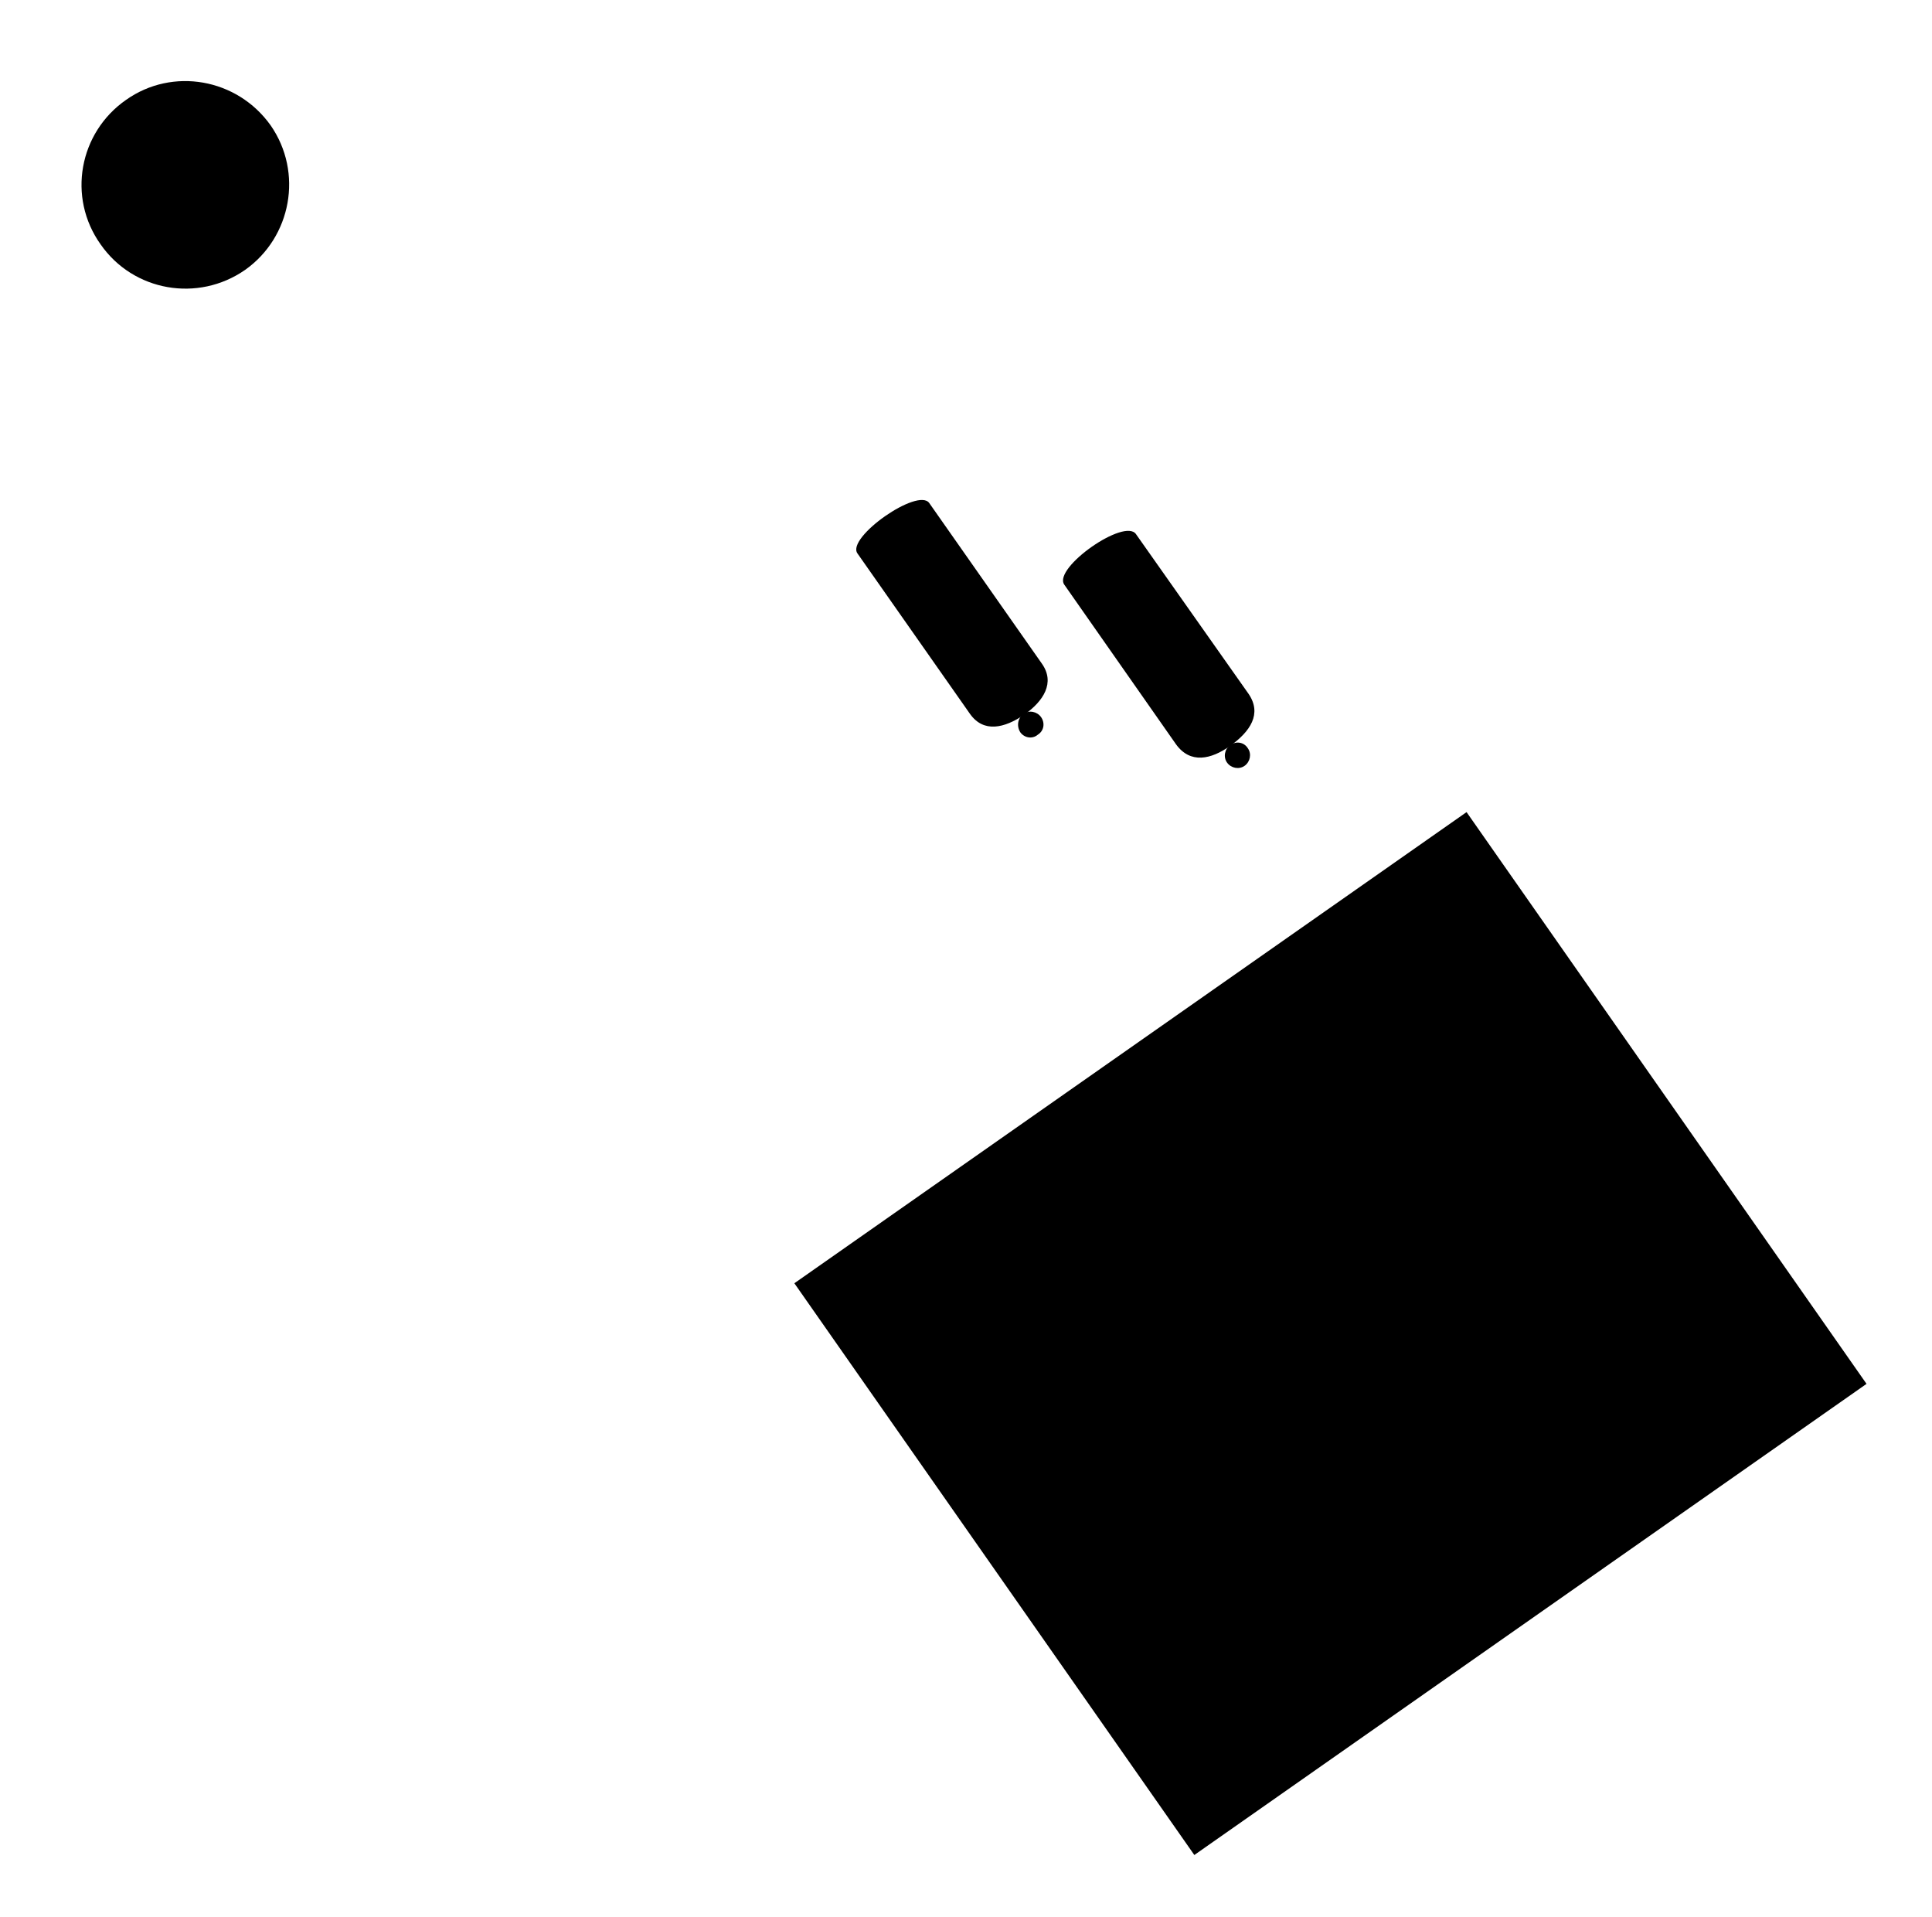
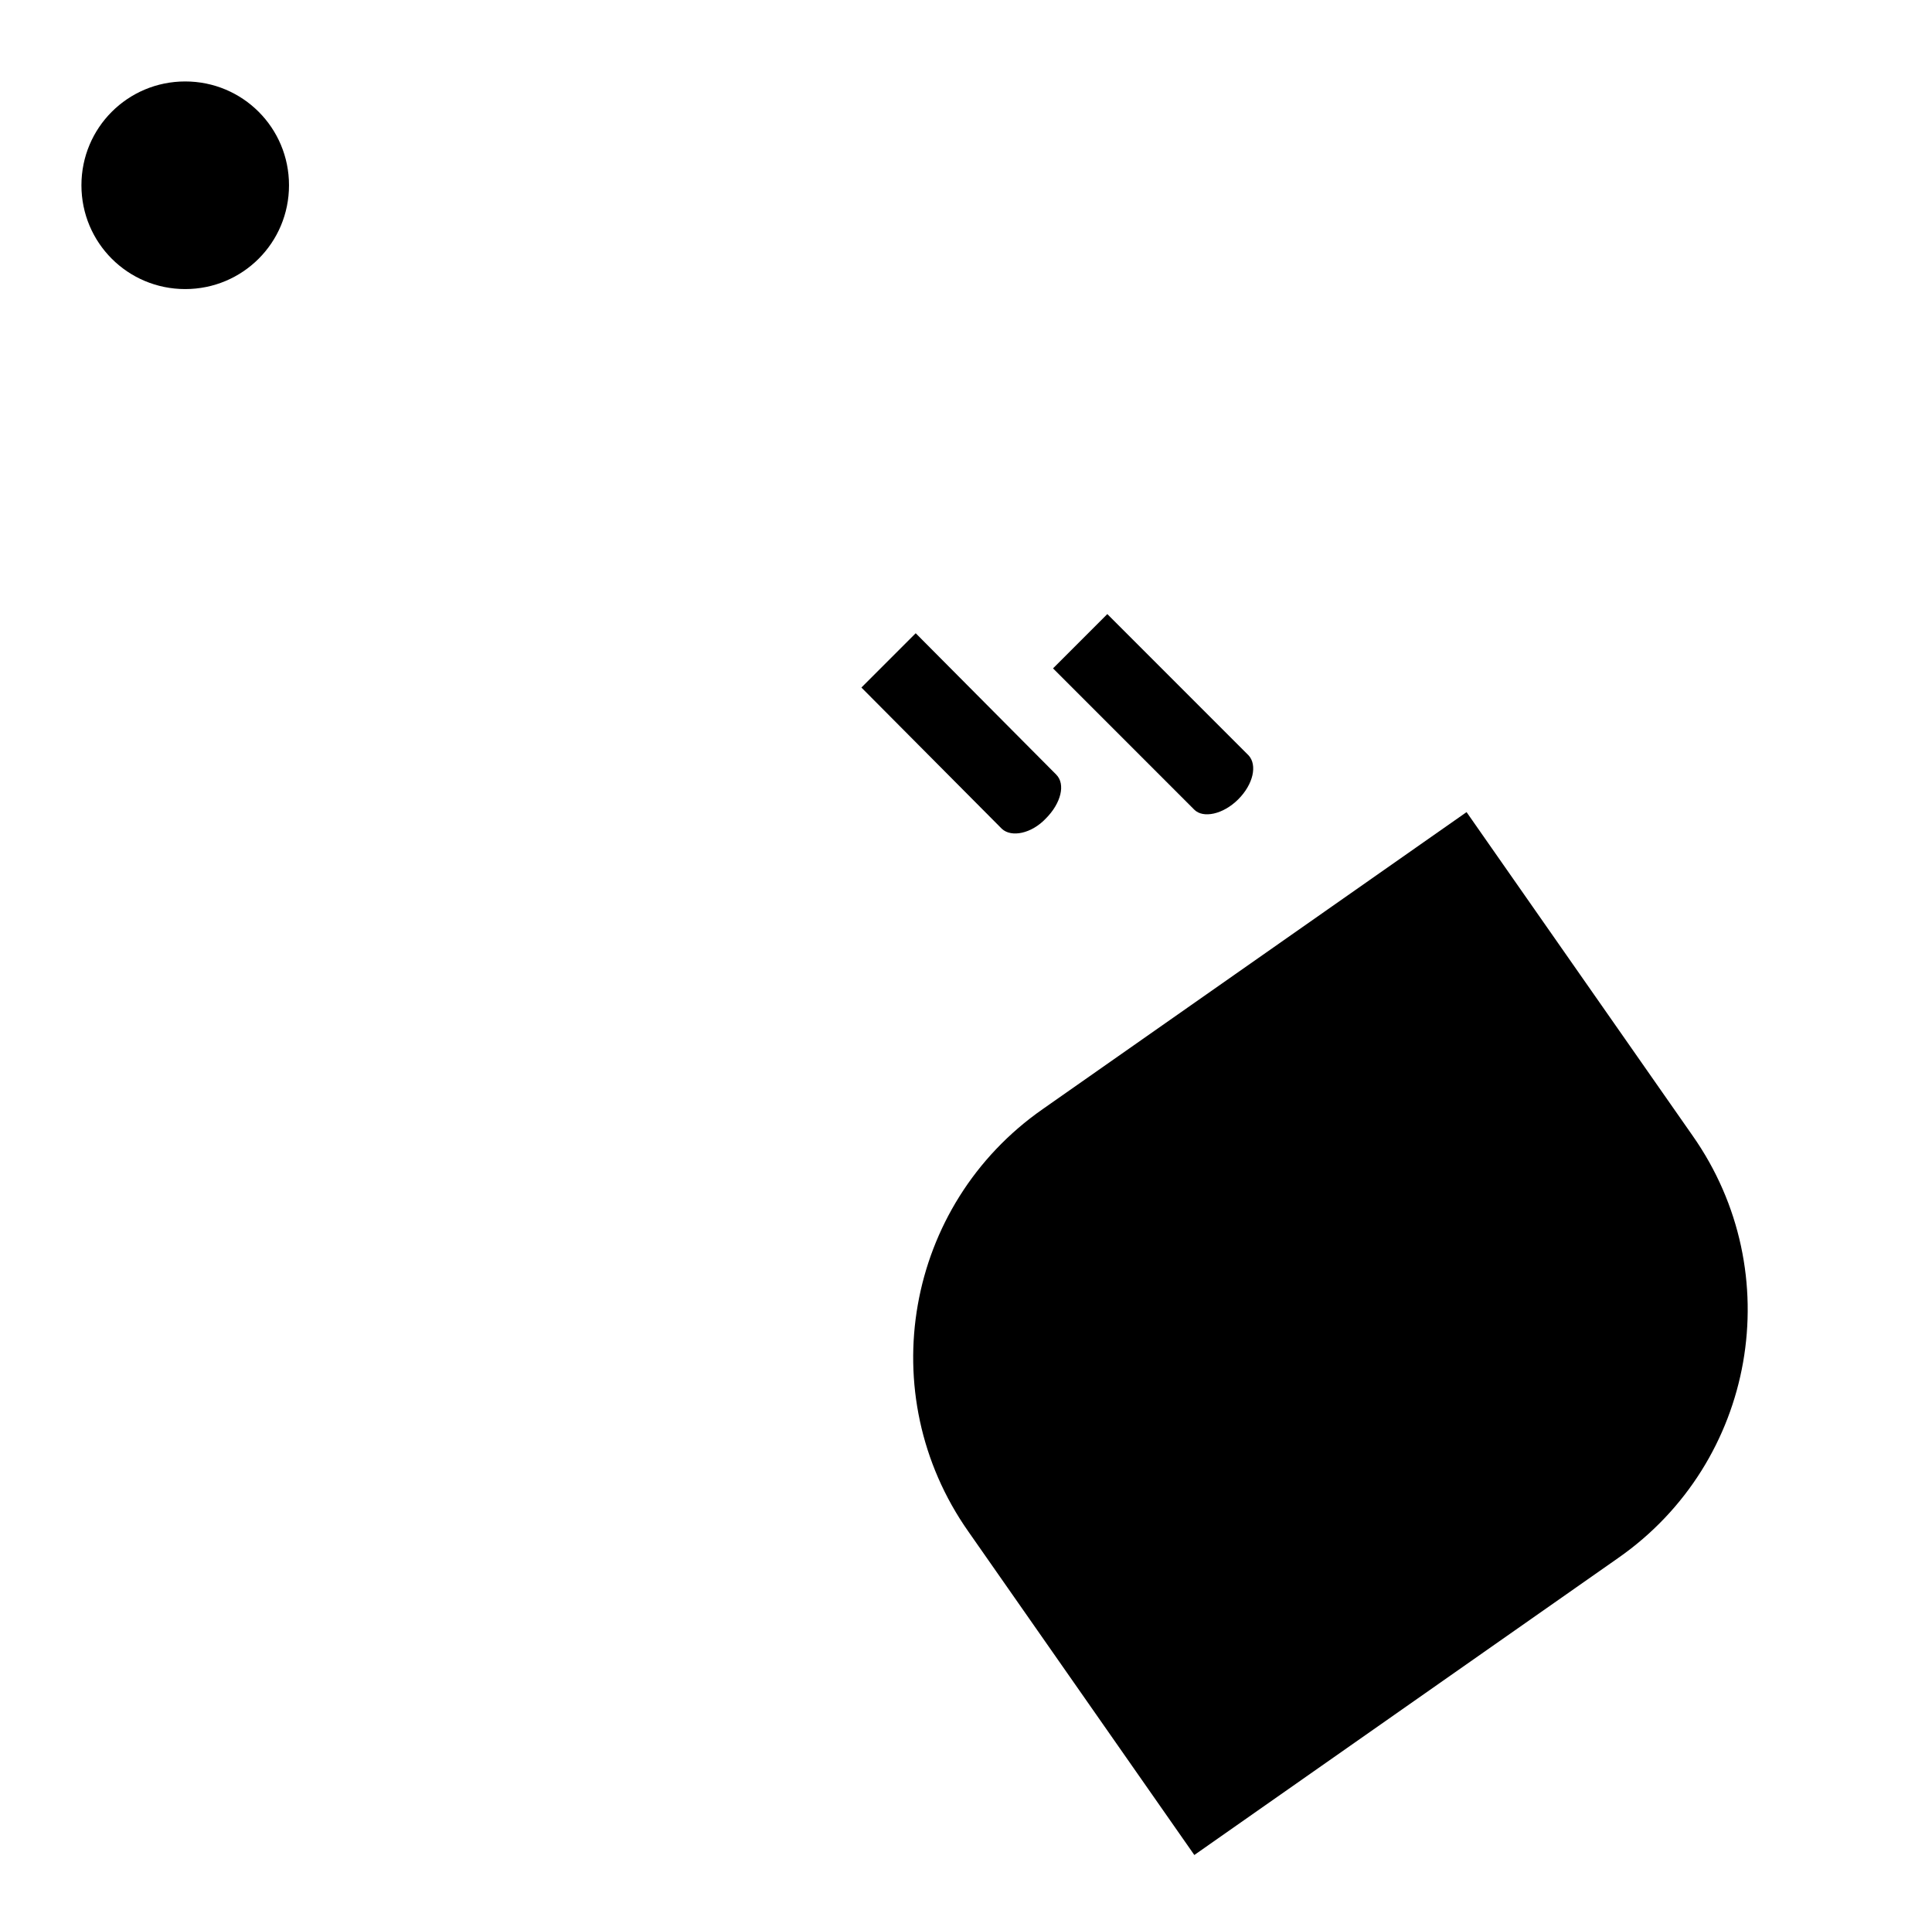
<svg xmlns="http://www.w3.org/2000/svg" viewBox="-130 -124 242 240">
-   <path d="M 103.8 49.3 L 19.6 108.3 L -30.5 36.7 L 53.7 -22.3 Z" />
-   <path class="fine" d="M 99.4 48.5 L 20.4 103.8 L -26.1 37.5 L 52.9 -17.8 Z" />
-   <path d="M 7.3 63.5 C -4 47.3 -0.1 25 16.1 13.7 C 32.3 2.3 54.6 6.3 66 22.5 C 77.3 38.7 73.4 61 57.2 72.3 C 41 83.7 18.7 79.7 7.3 63.5 Z" />
-   <path class="fine" d="M 9.5 62 C -1.1 47 2.6 26.3 17.6 15.8 C 32.6 5.3 53.3 8.9 63.8 24 C 74.4 39 70.7 59.7 55.7 70.2 C 40.7 80.7 20 77.1 9.5 62 Z" />
-   <path class="fine" d="M 15.8 57.6 C 7.7 46.1 10.5 30.2 22 22.1 C 33.6 14 49.5 16.8 57.5 28.4 C 65.6 39.9 62.8 55.8 51.3 63.9 C 39.7 72 23.8 69.2 15.8 57.6 Z" />
-   <path class="fine" d="M 15.5 59 L 11 62.5 M 14.4 57.4 L 9.6 60.4 M 10.3 45.3 L 4.6 45.8 M 12.6 31.8 L 7.5 29.4 M 20.6 21.9 L 17.2 17.4 M 22.3 20.7 L 19.2 15.9 M 34.3 16.6 L 33.8 10.9 M 47.8 19 L 50.3 13.8 M 57.8 27 L 62.3 23.5 M 58.9 28.6 L 63.7 25.6 M 63 40.7 L 68.7 40.2 M 60.7 54.2 L 65.8 56.6 M 52.7 64.1 L 56.1 68.6 M 51 65.3 L 54.1 70.1 M 39 69.4 L 39.5 75.1 M 25.5 67 L 23 72.2" />
-   <path d="M 36.6 42.2 L 47 41.3 L 50 39 L 55.6 41.3 L 50.5 44.6 L 47.1 42.9 L 36.7 43.8 Z" />
-   <path d="M 37.2 43.2 L 31.8 58.2 L 31.6 63.4 L 26.7 70.3 L 27.4 61.9 L 30.6 57.8 L 36.1 42.8 Z" />
-   <path class="fine" d="M 43.2 47.6 L 12.1 25.8" />
-   <path d="M 34.7 44.4 C 33.9 43.3 34.2 41.8 35.3 41 C 36.4 40.3 37.9 40.5 38.6 41.6 C 39.4 42.7 39.1 44.2 38 45 C 36.9 45.7 35.4 45.5 34.7 44.4 Z" />
-   <path class="fine" d="M 88.1 48.7 C 87.2 47.3 87.5 45.5 88.9 44.5 C 90.3 43.5 92.1 43.9 93 45.3 C 94 46.7 93.7 48.5 92.3 49.4 C 90.9 50.4 89.1 50.1 88.1 48.7 Z M 48.9 -7.3 C 47.9 -8.7 48.2 -10.5 49.6 -11.5 C 51 -12.5 52.8 -12.2 53.8 -10.8 C 54.8 -9.4 54.5 -7.6 53.1 -6.6 C 51.7 -5.6 49.9 -5.9 48.9 -7.3 Z M 19.5 96.8 C 18.5 95.4 18.8 93.6 20.2 92.6 C 21.6 91.6 23.4 91.9 24.4 93.3 C 25.4 94.7 25.1 96.5 23.7 97.5 C 22.3 98.5 20.5 98.2 19.5 96.8 Z M -19.7 40.7 C -20.7 39.3 -20.4 37.5 -19 36.6 C -17.6 35.6 -15.8 35.9 -14.8 37.3 C -13.9 38.7 -14.2 40.5 -15.6 41.5 C -17 42.5 -18.8 42.1 -19.7 40.7 Z" />
-   <path d="M 6.3 10.6 L -96.6 -92.6 M 4.3 12.6 L -98.6 -90.6" />
-   <path d="M -117.4 -93.4 C -121.6 -99.3 -120.1 -107.4 -114.2 -111.5 C -108.4 -115.6 -100.3 -114.2 -96.1 -108.3 C -92 -102.4 -93.5 -94.3 -99.3 -90.2 C -105.2 -86.1 -113.3 -87.5 -117.4 -93.4 Z" />
-   <path class="fine" d="M -113.8 -96 C -116.4 -99.8 -115.5 -105.1 -111.7 -107.8 C -107.8 -110.5 -102.5 -109.6 -99.8 -105.7 C -97.1 -101.9 -98.1 -96.6 -101.9 -93.9 C -105.8 -91.2 -111.1 -92.1 -113.8 -96 Z" />
-   <path d="M 37.8 -11.2 L 25.9 -28.2" />
-   <path class="fine" d="M 23.7 -28.5 C 23.2 -29.2 23.4 -30.2 24.1 -30.7 C 24.8 -31.2 25.8 -31.1 26.3 -30.3 C 26.8 -29.6 26.6 -28.6 25.9 -28.1 C 25.2 -27.6 24.2 -27.8 23.7 -28.5 Z" />
-   <path d="M 26.4 -37.1 C 28.1 -34.6 26.6 -32.4 24.1 -30.6 C 21.7 -28.9 19.1 -28.3 17.3 -30.8 L 3.3 -50.8 C 1.9 -52.9 10.9 -59.2 12.3 -57.1 Z" />
-   <path class="fine" d="M 24.9 -39.1 L 15.9 -32.8 M 13.7 -55.1 L 4.7 -48.8" />
-   <path d="M 22.2 -0.3 L 0 -32" />
-   <path class="fine" d="M -2.2 -32.3 C -2.7 -33.1 -2.5 -34.1 -1.8 -34.6 C -1.1 -35.1 -0.1 -34.9 0.4 -34.2 C 0.9 -33.5 0.8 -32.5 0 -32 C -0.7 -31.4 -1.7 -31.6 -2.2 -32.3 Z" />
-   <path d="M 0.5 -40.9 C 2.2 -38.5 0.7 -36.2 -1.7 -34.5 C -4.2 -32.8 -6.8 -32.2 -8.5 -34.6 L -22.6 -54.7 C -24 -56.7 -15 -63 -13.6 -61 Z" />
-   <path class="fine" d="M -1 -43 L -10 -36.7 M -12.1 -58.9 L -21.2 -52.6" />
+   <path d="M 53.7 -22.3 L 82 18.2 C 94.1 35.4 89.9 59.1 72.7 71.1 L 19.6 108.3 L -8.7 67.8 C -20.8 50.6 -16.6 26.9 0.6 14.9 Z" />
+   <path class="fine" d="M 54 -10.5 C 54 -9.1 52.9 -8.1 51.6 -8.1 C 50.3 -8.1 49.2 -9.1 49.2 -10.5 C 49.2 -11.8 50.3 -12.9 51.6 -12.9 C 52.9 -12.9 54 -11.8 54 -10.5 Z M 24.1 96.5 C 24.1 97.8 23 98.9 21.7 98.9 C 20.4 98.9 19.3 97.8 19.3 96.5 C 19.3 95.1 20.4 94.1 21.7 94.1 C 23 94.1 24.1 95.1 24.1 96.5 Z M 82.4 45.1 C 82.4 46.4 81.3 47.5 80 47.5 C 78.6 47.5 77.6 46.4 77.6 45.1 C 77.6 43.8 78.6 42.7 80 42.7 C 81.3 42.7 82.4 43.8 82.4 45.1 Z M -4.3 40.9 C -4.3 42.2 -5.3 43.3 -6.7 43.3 C -8 43.3 -9.1 42.2 -9.1 40.9 C -9.1 39.6 -8 38.5 -6.7 38.5 C -5.3 38.5 -4.3 39.6 -4.3 40.9 Z" />
+   <path d="M 72.7 43 C 72.7 62.9 56.5 79 36.7 79 C 16.8 79 0.7 62.9 0.7 43 C 0.7 23.1 16.8 7 36.7 7 C 56.5 7 72.7 23.1 72.7 43 Z" />
+   <path class="fine" d="M 62.2 43 C 62.2 57.1 50.7 68.5 36.7 68.5 C 22.6 68.5 11.2 57.1 11.2 43 C 11.2 28.9 22.6 17.5 36.7 17.5 C 50.7 17.5 62.2 28.9 62.2 43 Z" />
+   <path class="fine" d="M 52.1 65.1 L 55.3 69.6 M 61.1 54.4 L 66.1 56.7 M 63.5 40.6 L 69 40.2 M 58.8 27.5 L 63.3 24.4 M 48.1 18.5 L 50.4 13.5 M 34.3 16.1 L 33.8 10.6 M 21.2 20.9 L 18 16.4 M 12.2 31.6 L 7.2 29.3 M 9.8 45.4 L 4.3 45.8 M 14.5 58.5 L 10 61.6 M 25.2 67.5 L 22.9 72.5 M 39 69.9 L 39.5 75.4" />
+   <path d="M 38 40.9 L 55.1 41.3 L 38.3 44.9" />
+   <path d="M 37.4 45.4 L 26.7 70.2 L 34.6 44.4" />
+   <path d="M 39.2 43 C 39.2 44.4 38 45.5 36.7 45.5 C 35.3 45.5 34.2 44.4 34.2 43 C 34.2 41.6 35.3 40.5 36.7 40.5 C 38 40.5 39.2 41.6 39.2 43 Z" />
+   <path class="fine" d="M 34.6 41.6 L 11.3 25.2 M 38.7 44.4 L 43.2 47.6" />
+   <path d="M 4.1 12.4 L -98.7 -90.7 M 6.5 10.8 L -96.7 -92.6" />
+   <path d="M -93.8 -100.8 C -93.8 -93.6 -99.6 -87.8 -106.8 -87.8 C -114 -87.8 -119.8 -93.6 -119.8 -100.8 C -119.8 -108 -114 -113.8 -106.8 -113.8 C -99.6 -113.8 -93.8 -108 -93.8 -100.8 Z" />
+   <path class="fine" d="M -98.3 -100.8 C -98.3 -96.1 -102.1 -92.3 -106.8 -92.3 C -111.5 -92.3 -115.3 -96.1 -115.3 -100.8 C -115.3 -105.5 -111.5 -109.3 -106.8 -109.3 C -102.1 -109.3 -98.3 -105.5 -98.3 -100.8 Z" />
+   <path d="M 37.8 -11.2 L 25.1 -23.9" />
+   <path d="M 19.6 -22.6 C 20.7 -21.5 23.2 -22 25.1 -23.9 C 27 -25.8 27.5 -28.2 26.4 -29.4 L 8.7 -47.1 L 1.9 -40.3 Z" />
+   <path class="fine" d="M 16.7 -25.5 L 23.5 -32.3 M 4.7 -37.5 L 11.5 -44.3" />
+   <path d="M 22.2 -0.3 L 1 -21.5" />
+   <path d="M -4.5 -20.2 C -3.3 -19.1 -0.8 -19.6 1 -21.5 C 2.9 -23.4 3.5 -25.8 2.3 -27 L -15.3 -44.7 L -22.1 -37.9 Z" />
+   <path class="fine" d="M -7.3 -23.1 L -0.5 -29.8 M -19.3 -35.1 L -12.5 -41.9" />
</svg>
